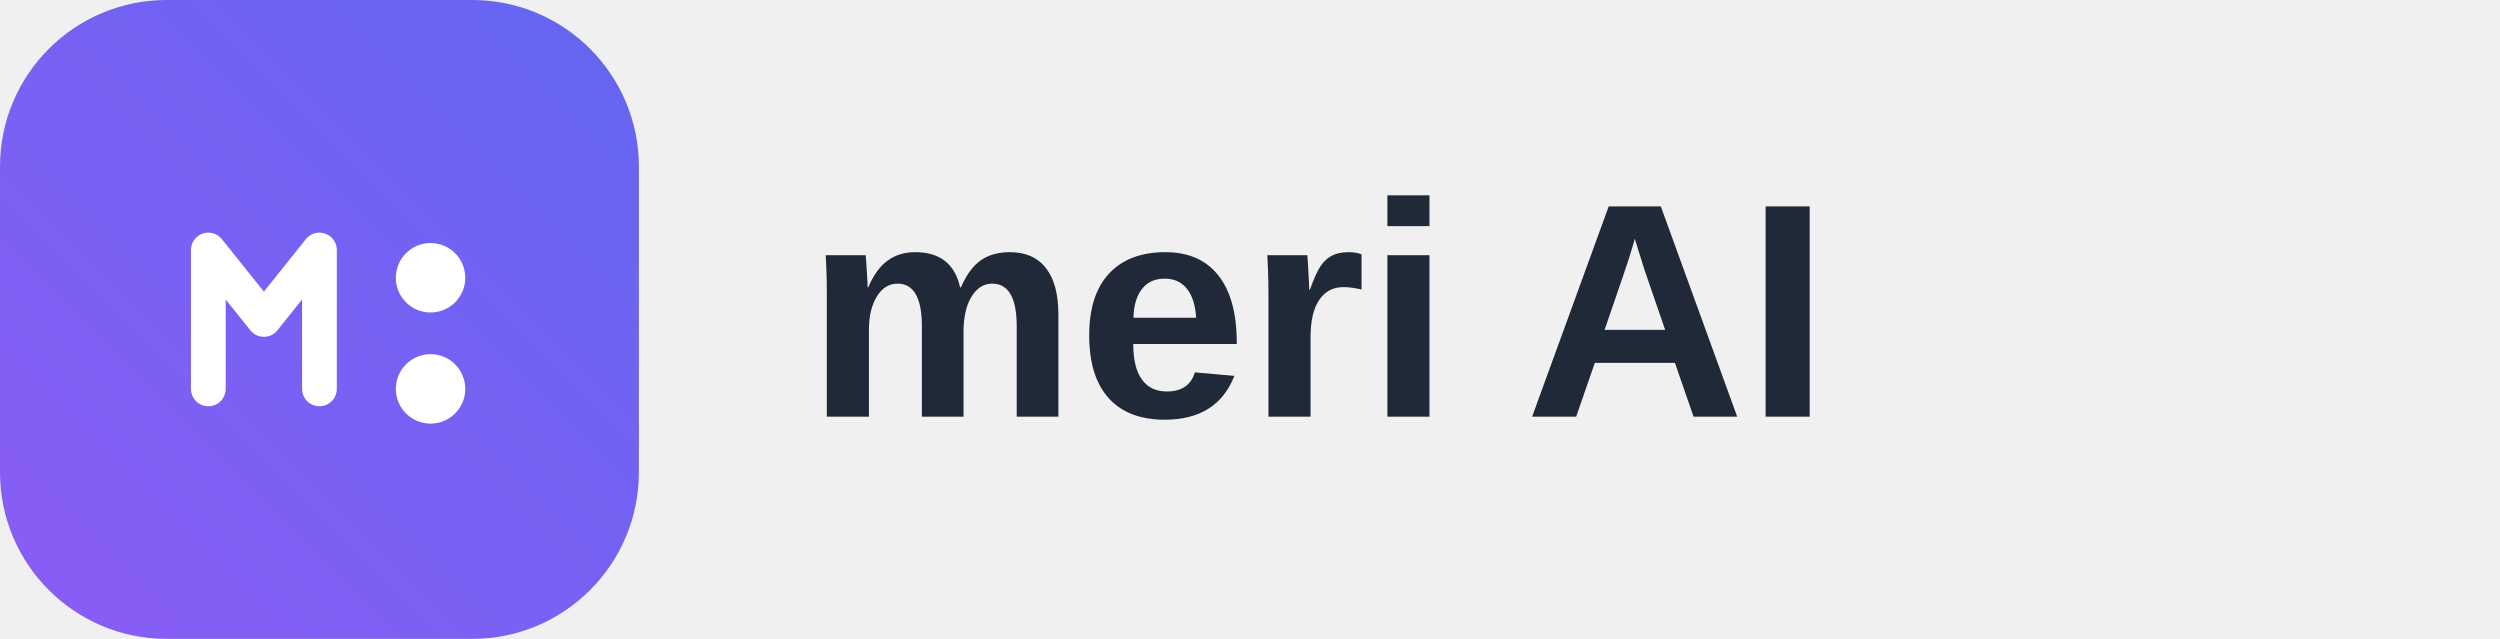
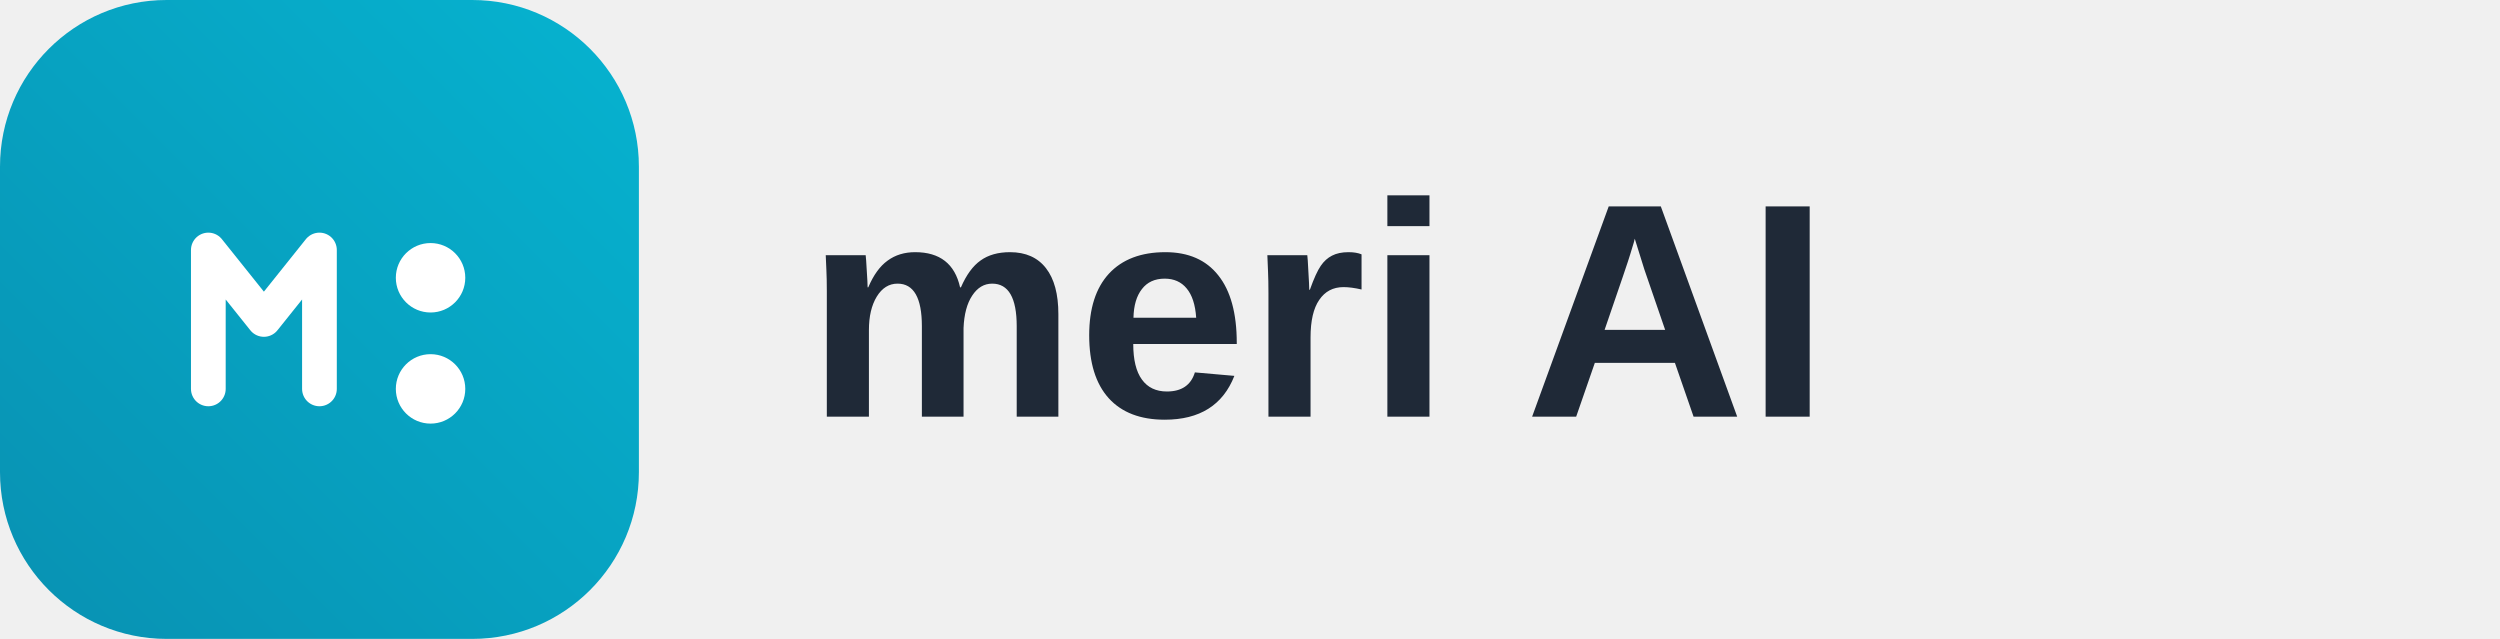
<svg xmlns="http://www.w3.org/2000/svg" width="180" height="46" viewBox="0 0 180 46" fill="none">
  <rect width="46" height="46" rx="12" fill="url(#paint0_linear)" />
  <path d="M15 28V18L19 23L23 18V28" stroke="white" stroke-width="2.5" stroke-linecap="round" stroke-linejoin="round" />
  <circle cx="31" cy="20" r="2.5" fill="white" />
  <circle cx="31" cy="28" r="2.5" fill="white" />
  <text x="58" y="30" font-family="Arial, sans-serif" font-size="22" font-weight="700" fill="#1F2937">meri AI</text>
  <defs>
    <linearGradient id="paint0_linear" x1="46" y1="0" x2="0" y2="46" gradientUnits="userSpaceOnUse">
-       <stop stop-color="#6366F1" />
-       <stop offset="1" stop-color="#8B5CF6" />
+       <stop stop-color="#06B3D0" />
+       <stop offset="1" stop-color="#0891B2" />
    </linearGradient>
  </defs>
</svg>
